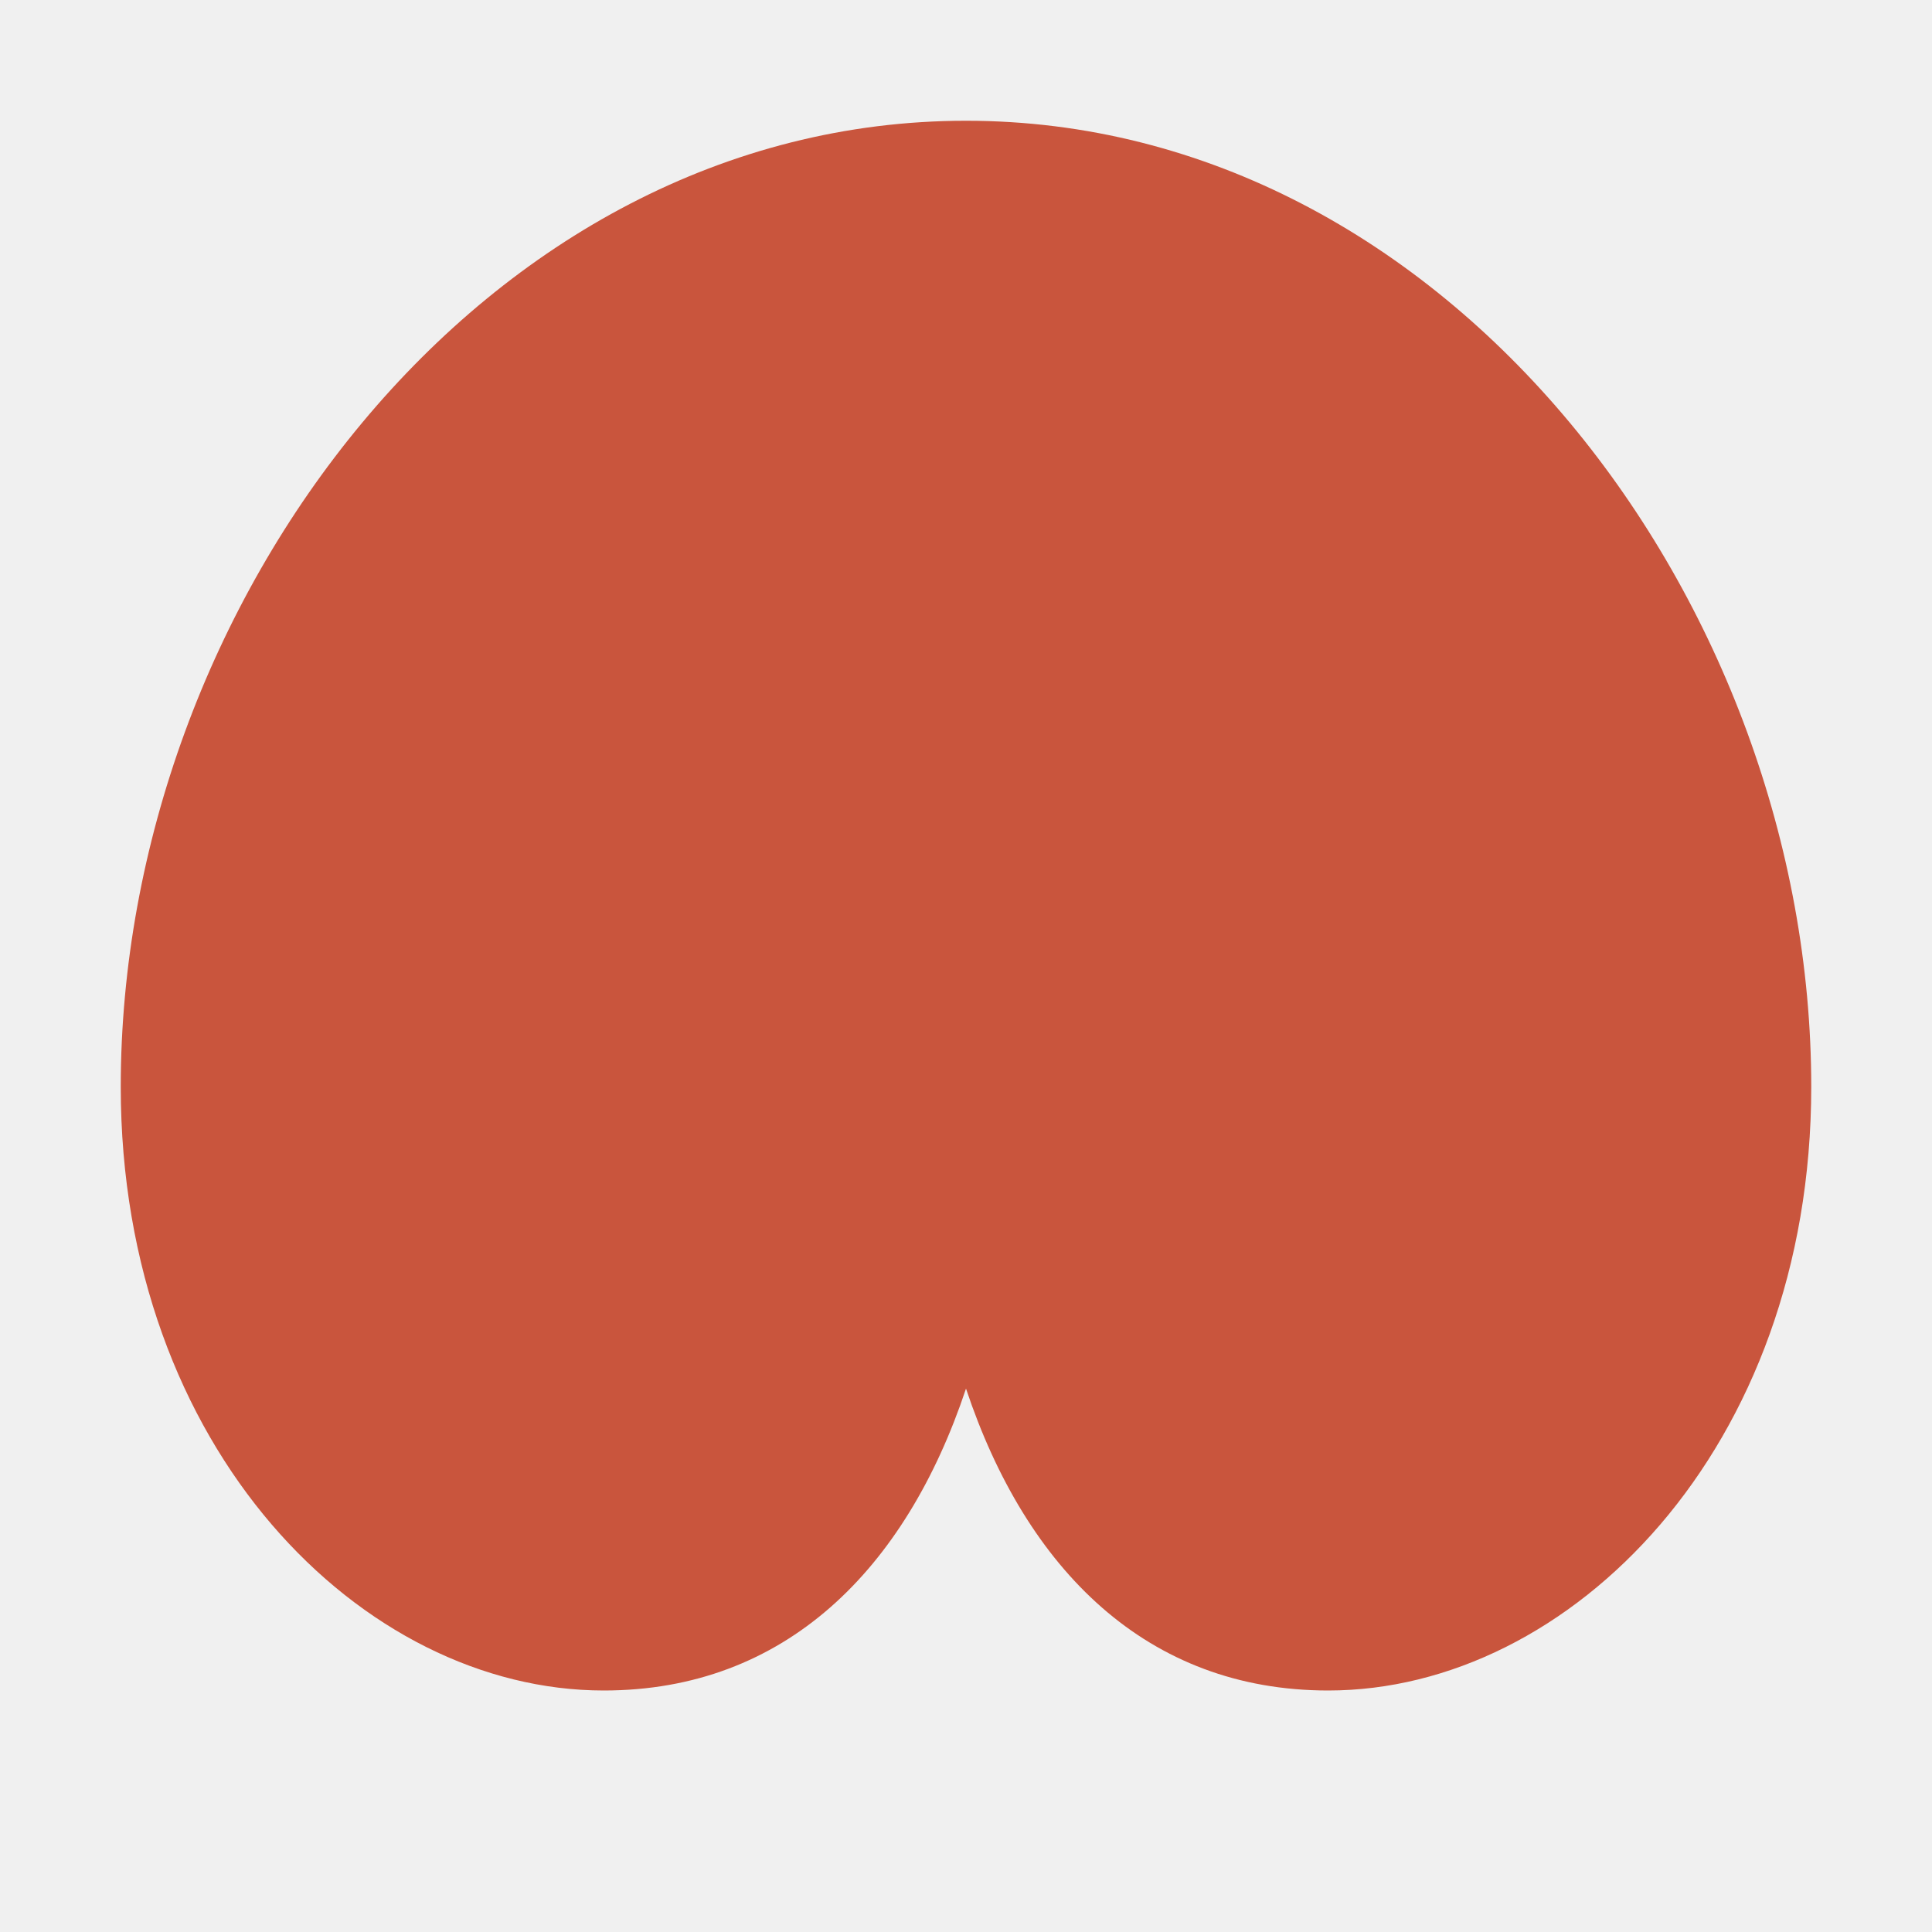
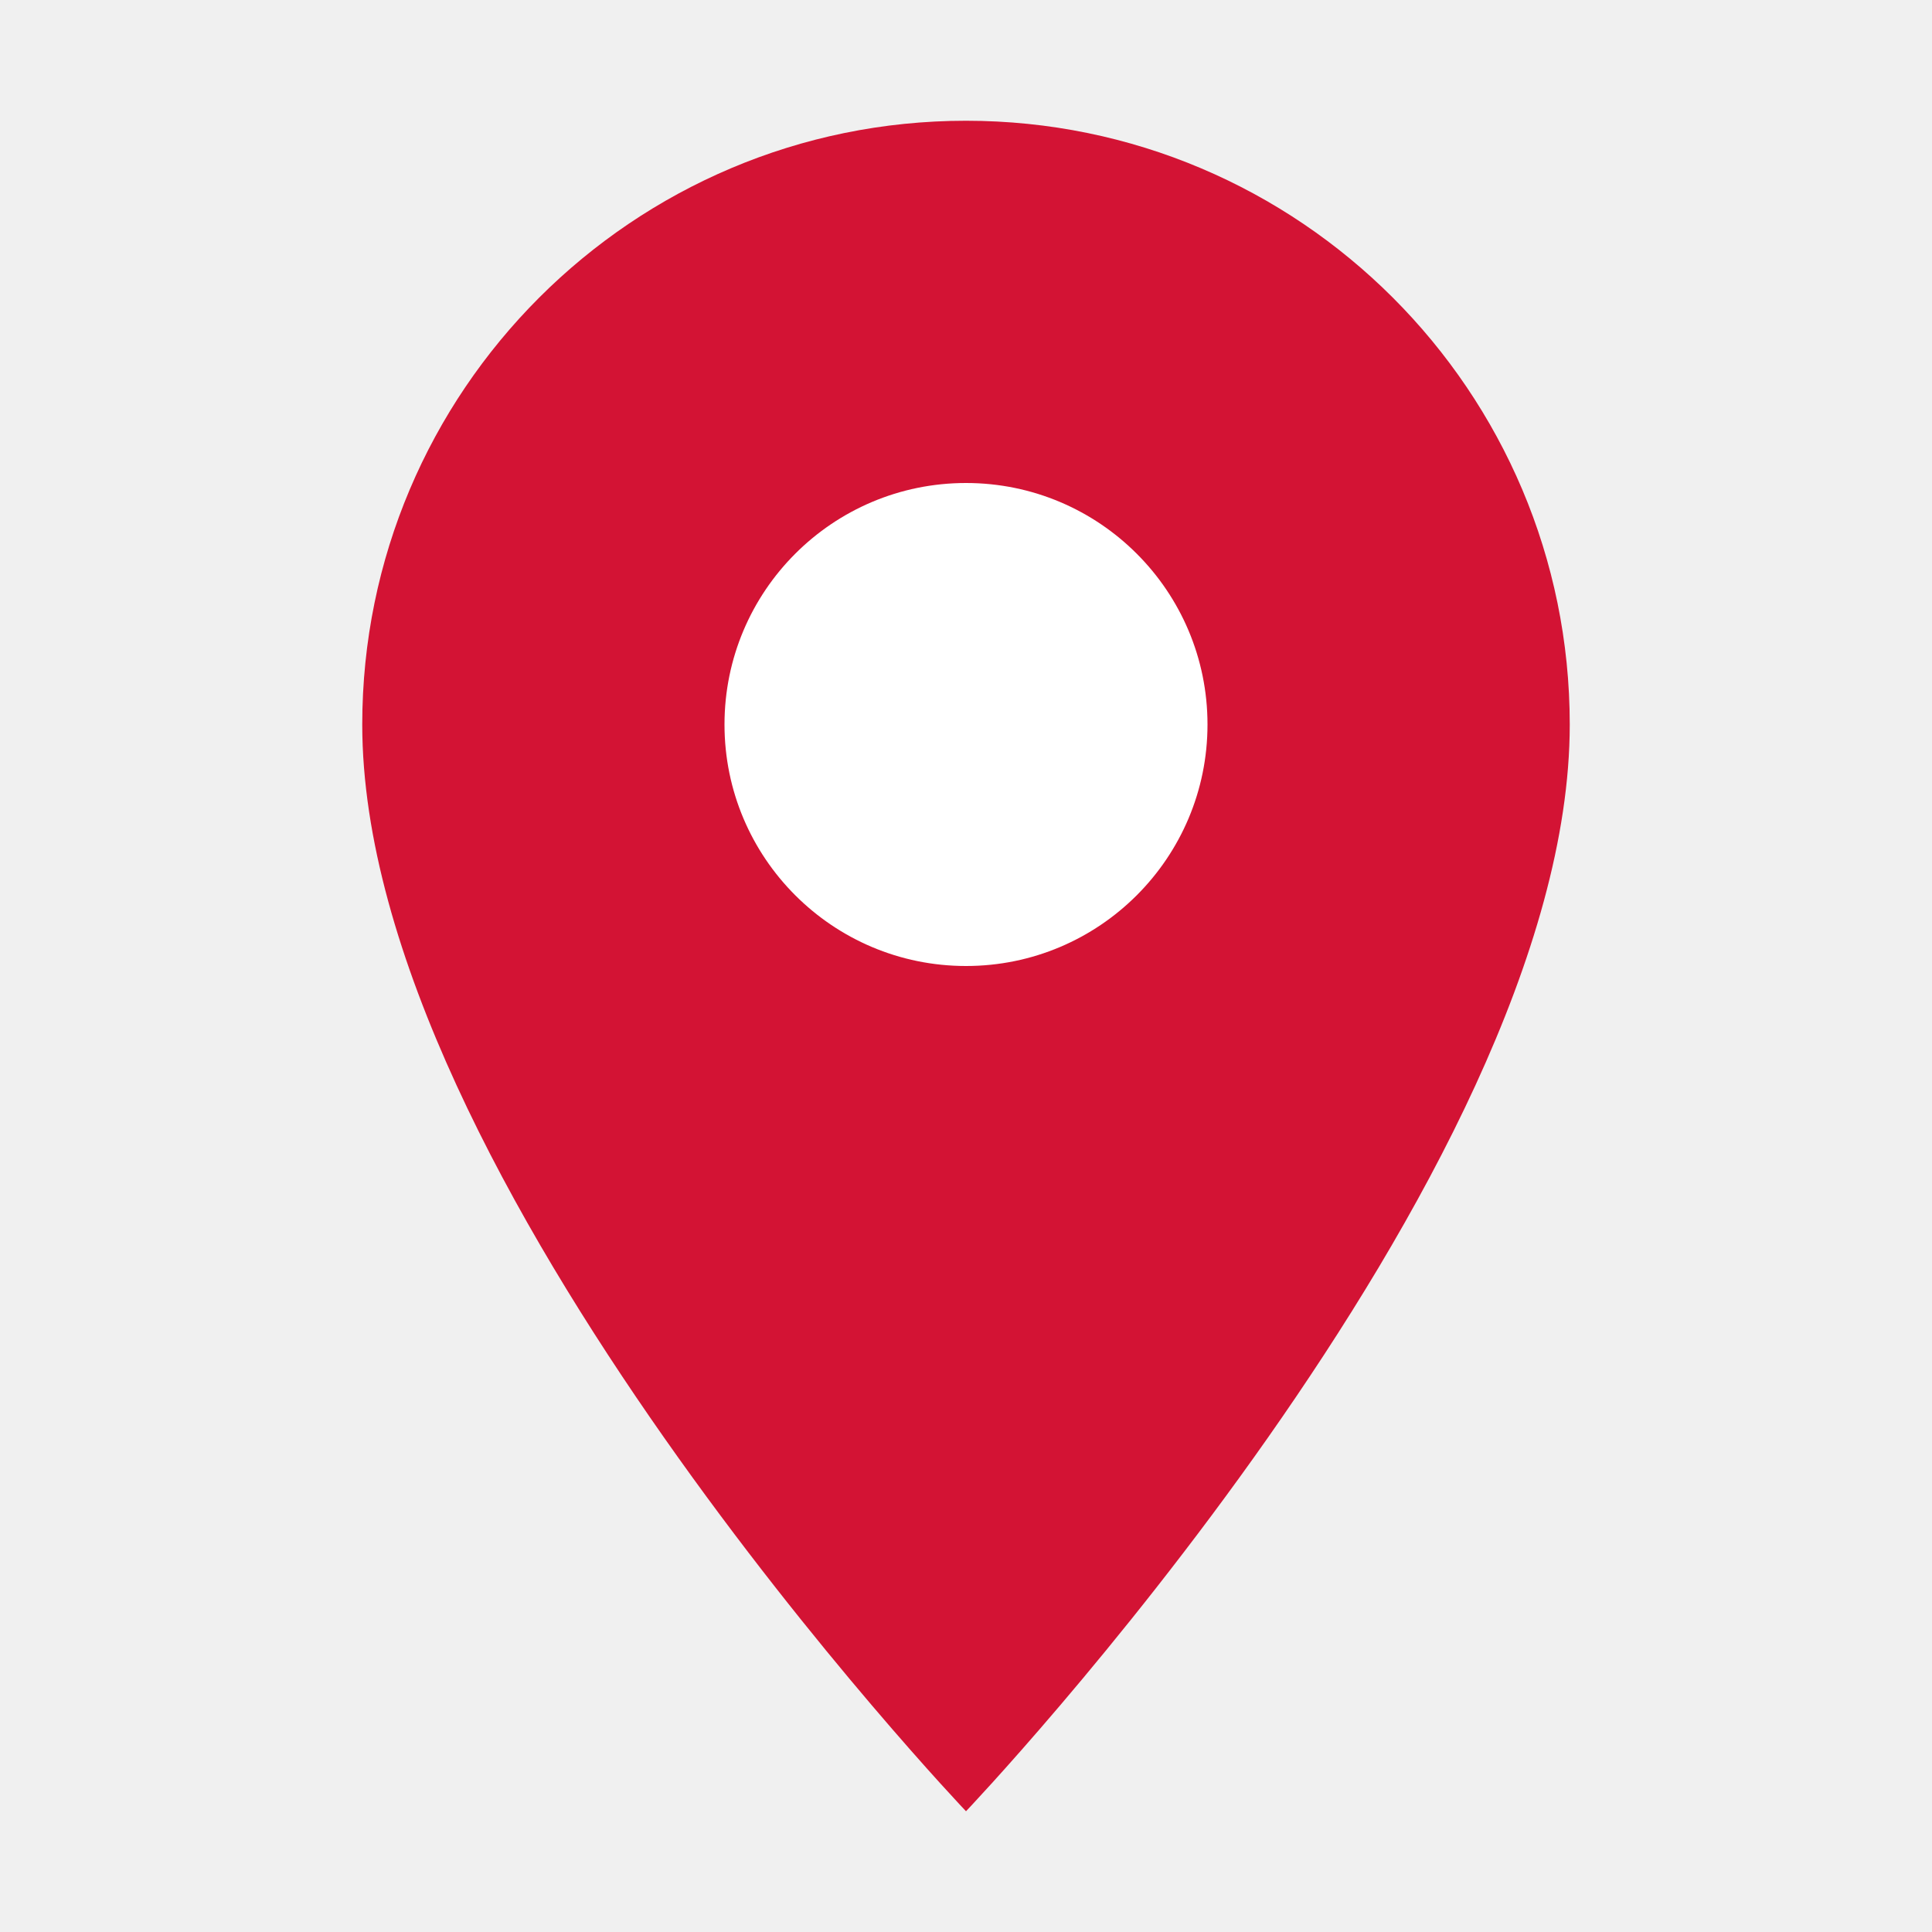
- <svg xmlns="http://www.w3.org/2000/svg" width="64" height="64" viewBox="0 0 64 64" fill="none">
-   <path d="M32 4 C16 4, 4 20, 4 36 C4 48, 12 56, 20 56 C26 56, 30 52, 32 46 C34 52, 38 56, 44 56 C52 56, 60 48, 60 36 C60 20, 48 4, 32 4Z" fill="#c9553d" />
+ <svg xmlns="http://www.w3.org/2000/svg" width="32" height="32" viewBox="0 0 32 32" fill="none">
+   <path d="M16 2C10.48 2 6 6.48 6 12c0 7.5 10 18 10 18s10-10.5 10-18c0-5.52-4.48-10-10-10z" fill="#d31334" />
+   <circle cx="16" cy="12" r="4" fill="white" />
</svg>
